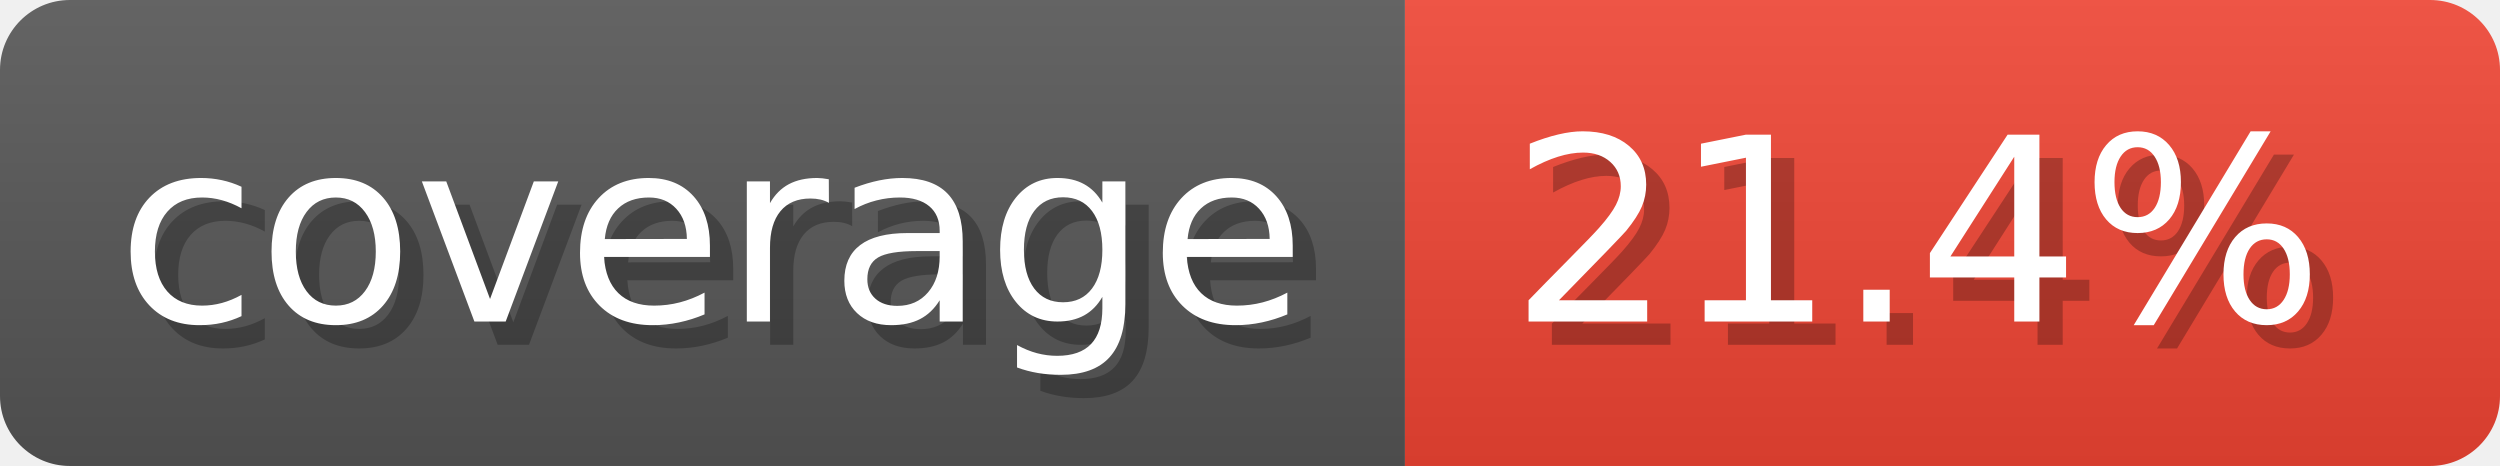
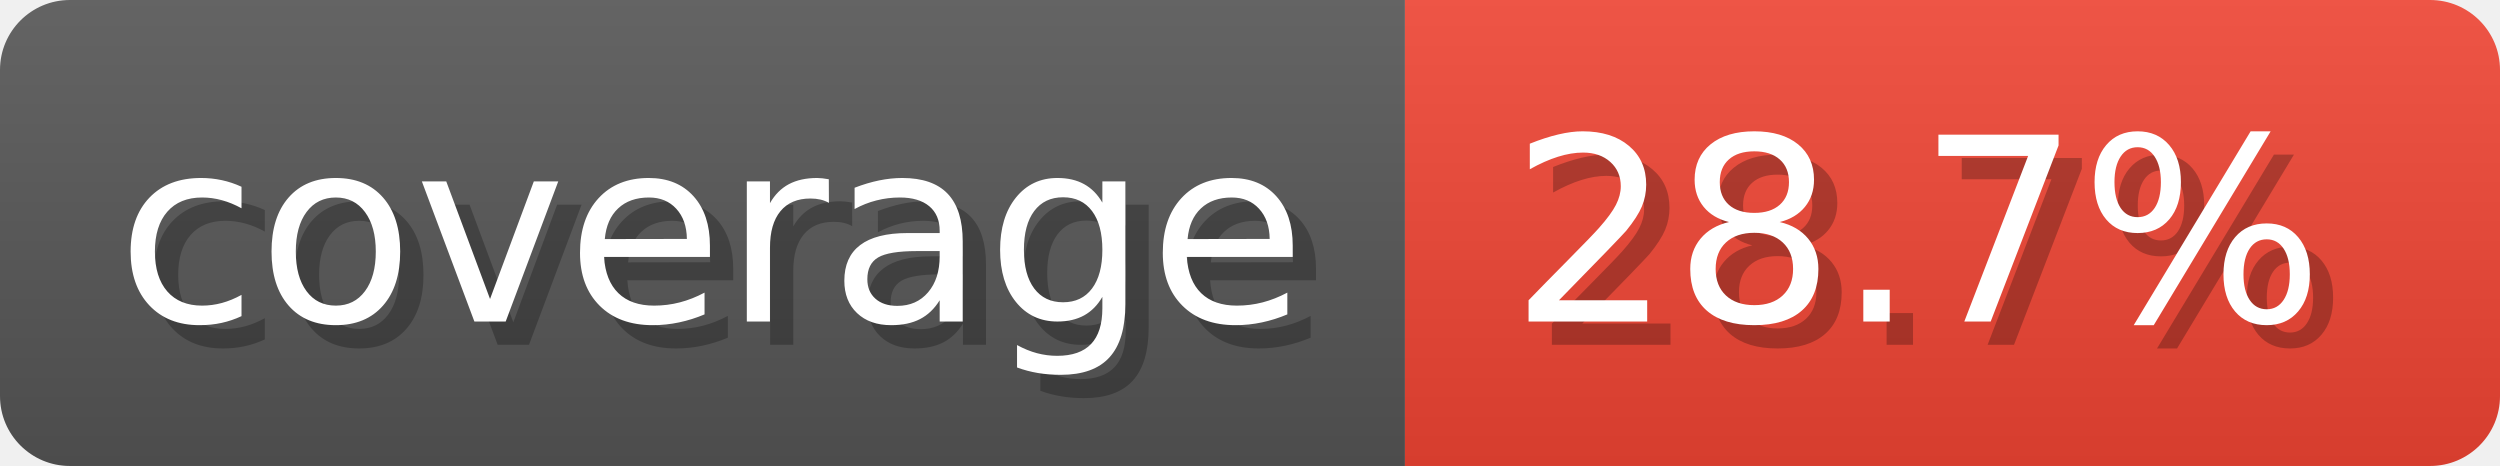
- <svg xmlns="http://www.w3.org/2000/svg" width="107.3" height="20" viewBox="0 0 1073 200" role="img" aria-label="coverage: 21.4%">
-   <linearGradient id="TaMix" x2="0" y2="100%">
+ <svg xmlns="http://www.w3.org/2000/svg" width="107.3" height="20" viewBox="0 0 1073 200" role="img" aria-label="coverage: 28.7%">
+   <linearGradient id="NDuHe" x2="0" y2="100%">
    <stop offset="0" stop-opacity=".1" stop-color="#EEE" />
    <stop offset="1" stop-opacity=".1" />
  </linearGradient>
-   <mask id="XtYuE">
+   <mask id="ZuWck">
    <rect width="1073" height="200" rx="30" fill="#FFF" />
  </mask>
-   <g mask="url(#XtYuE)">
+   <g mask="url(#ZuWck)">
    <rect width="603" height="200" fill="#555" />
    <rect width="470" height="200" fill="#E43" x="603" />
-     <rect width="1073" height="200" fill="url(#TaMix)" />
+     <rect width="1073" height="200" fill="url(#NDuHe)" />
  </g>
  <g aria-hidden="true" text-anchor="start" font-family="Verdana,DejaVu Sans,sans-serif" font-size="110">
    <text x="60" y="148" textLength="503" fill="#000" opacity="0.25">coverage</text>
    <text x="50" y="138" textLength="503" fill="#fff">coverage</text>
-     <text x="658" y="148" textLength="370" fill="#000" opacity="0.25">21.4%</text>
-     <text x="648" y="138" textLength="370" fill="#fff">21.4%</text>
+     <text x="658" y="148" textLength="370" fill="#000" opacity="0.25">28.7%</text>
+     <text x="648" y="138" textLength="370" fill="#fff">28.7%</text>
  </g>
</svg>
